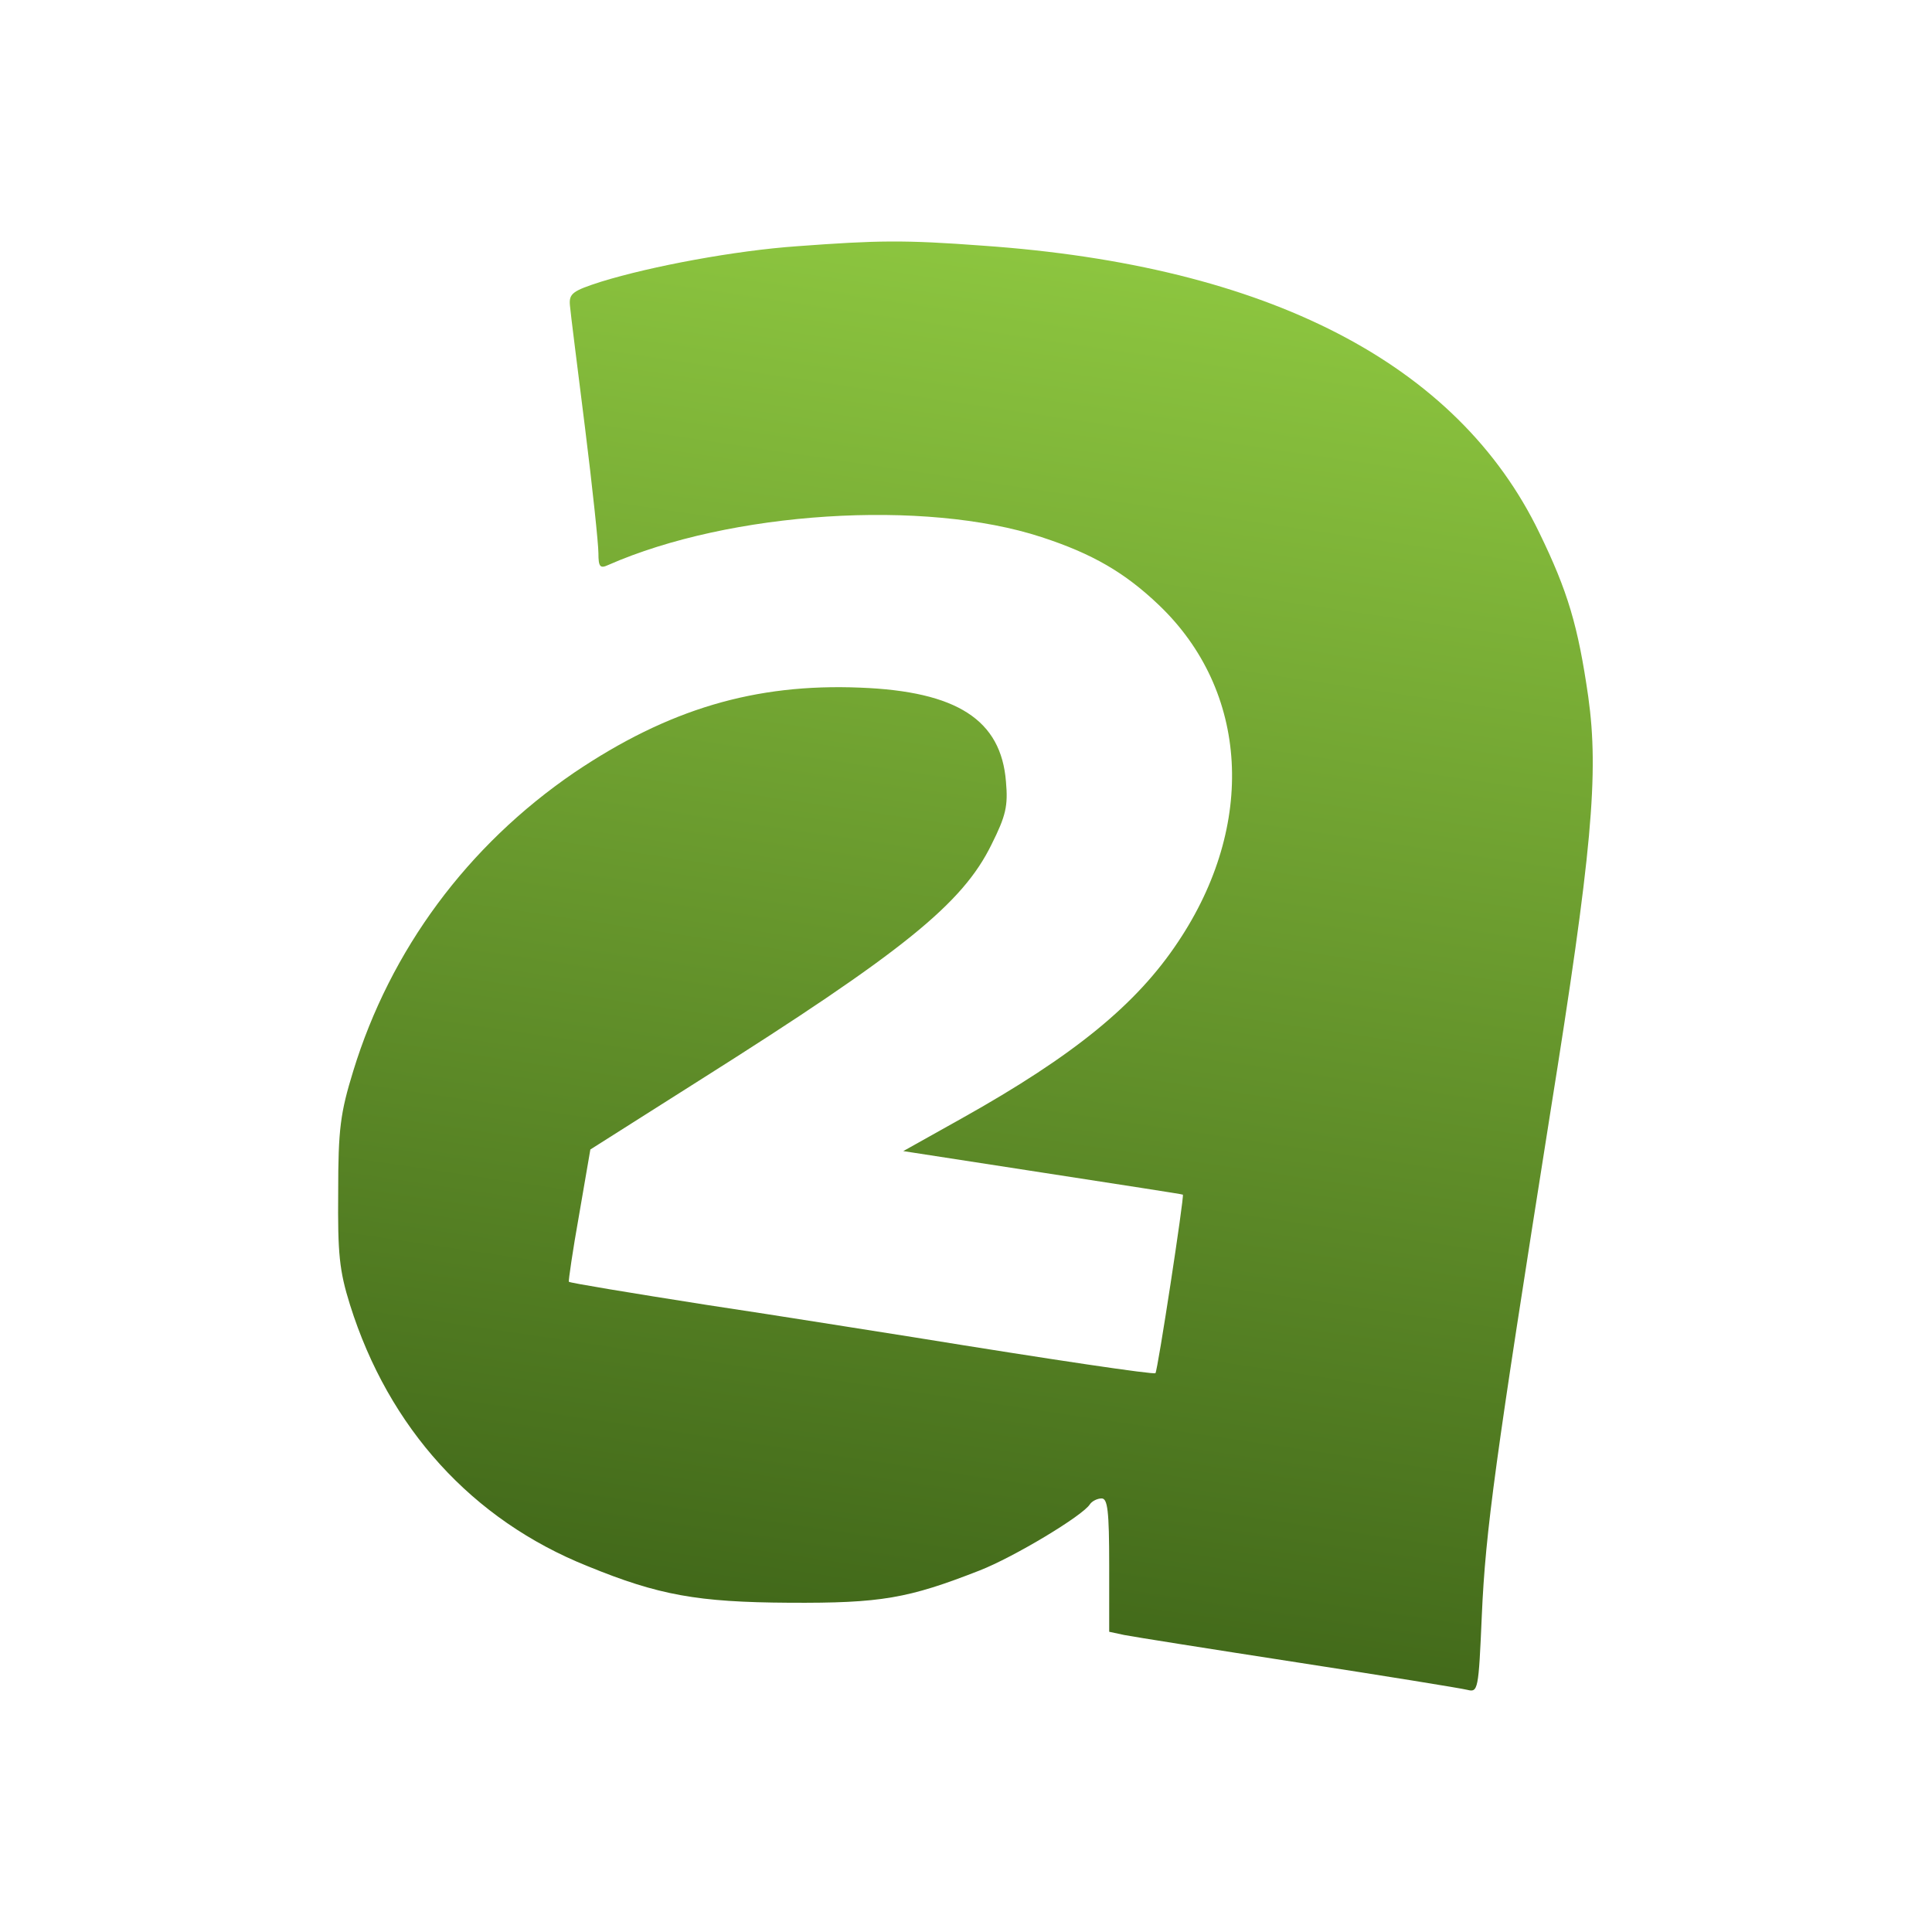
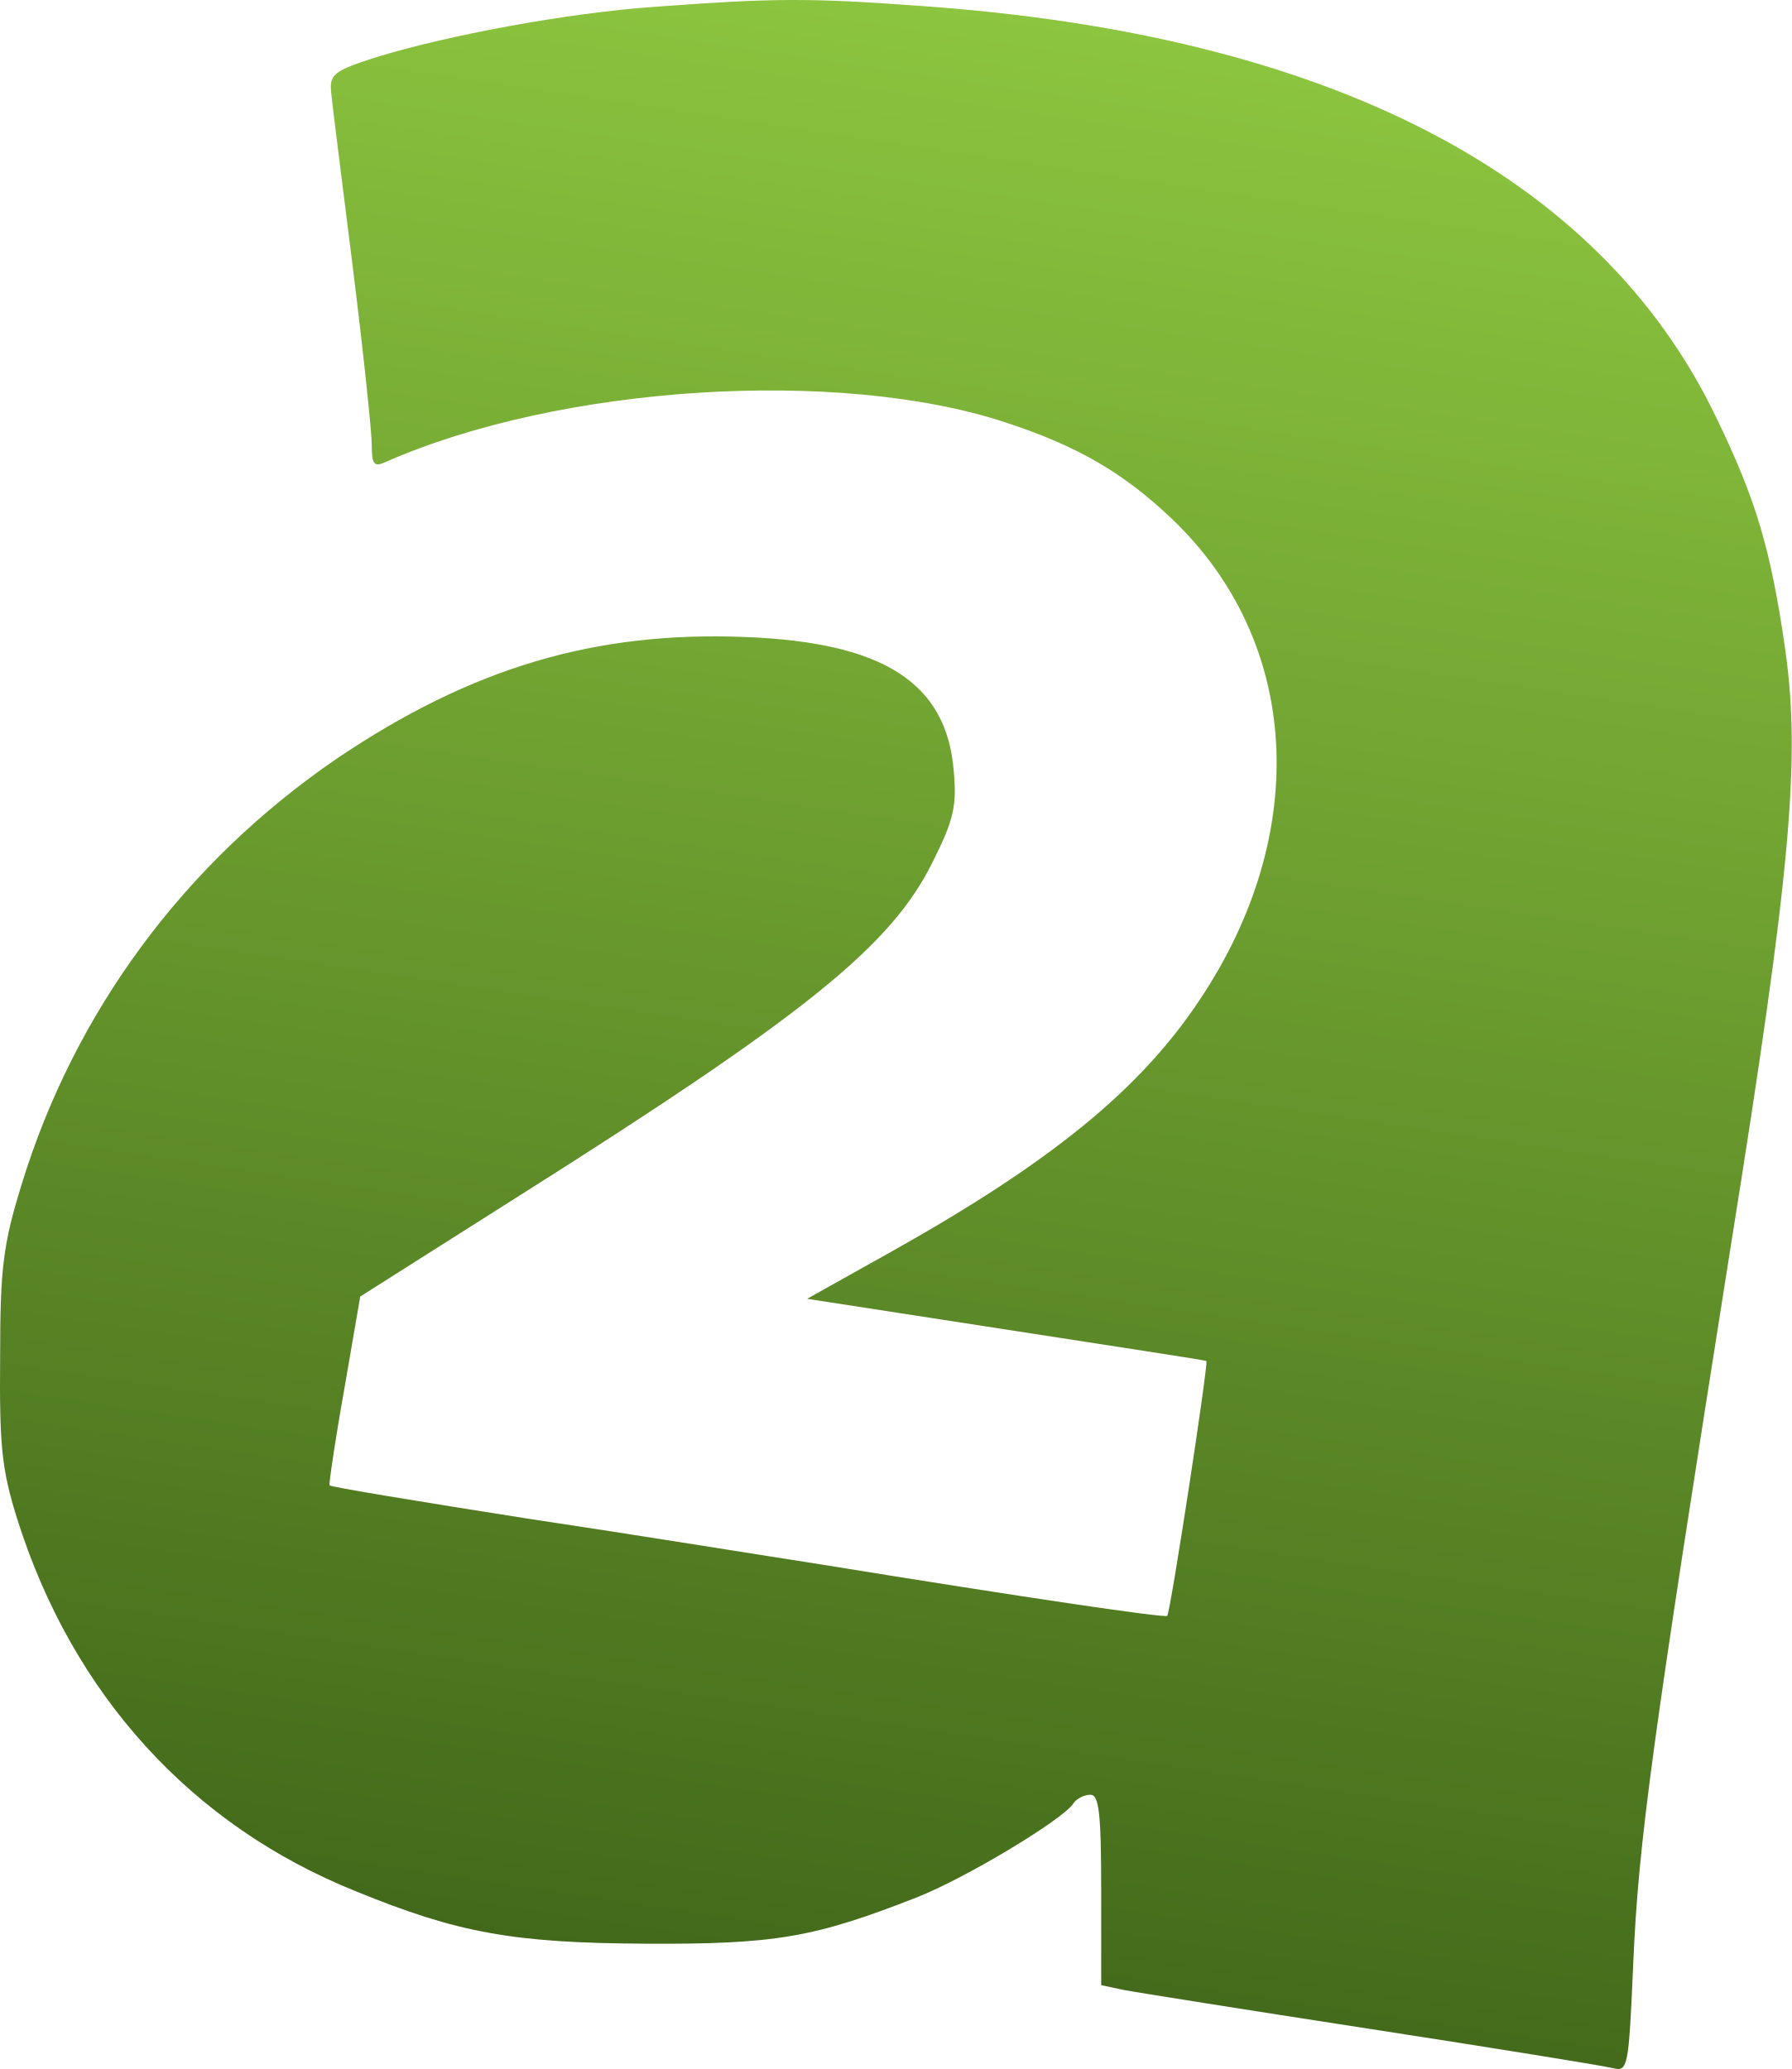
- <svg xmlns="http://www.w3.org/2000/svg" viewBox="0 0 360 360" version="1.1">
+ <svg xmlns="http://www.w3.org/2000/svg" viewBox="63 45 233.786 270" version="1.1">
  <defs>
    <linearGradient x1="46.099%" y1="4.357%" x2="58.35%" y2="98.756%" id="linearGradient-1">
      <stop stop-color="#42691A" offset="0%" />
      <stop stop-color="#8CC53F" offset="100%" />
    </linearGradient>
  </defs>
  <g id="Artboard" stroke="none" stroke-width="1" fill="none" fill-rule="evenodd">
    <path d="M148.575,314.122 C137.054,313.32 121.425,310.415 112.008,307.509 C106.698,305.806 105.997,305.305 106.197,303.101 C106.297,301.799 107.599,291.58 109.002,280.359 C110.405,269.138 111.507,258.619 111.507,256.916 C111.507,254.411 111.807,254.01 113.31,254.711 C136.052,264.73 172.32,267.034 194.06,259.921 C203.578,256.815 209.589,253.309 215.9,247.298 C232.732,231.268 234.134,206.322 219.507,184.481 C211.793,172.86 200.171,163.342 179.232,151.62 L168.312,145.509 L194.26,141.501 C208.487,139.297 220.309,137.494 220.409,137.394 C220.709,137.194 215.7,104.433 215.299,104.132 C214.999,103.832 196.665,106.537 170.115,110.845 C163.002,111.947 145.67,114.752 131.644,116.856 C117.618,119.06 106.097,120.963 105.997,121.164 C105.896,121.264 106.698,126.874 107.9,133.587 L110.004,145.809 L130.241,158.633 C168.312,182.678 179.333,191.594 184.743,202.615 C187.448,208.025 187.848,209.828 187.448,214.337 C186.546,225.858 178.331,231.168 160.297,231.869 C140.661,232.671 124.531,227.862 106.998,216.04 C87.061,202.414 72.735,182.978 65.822,160.437 C63.418,152.622 63.017,149.617 63.017,137.895 C62.917,126.373 63.217,123.268 65.221,116.856 C72.434,93.913 87.963,76.781 109.503,68.165 C122.728,62.755 129.941,61.453 147.073,61.353 C164.204,61.253 169.214,62.154 182.538,67.364 C188.95,69.869 201.774,77.583 203.077,79.687 C203.477,80.288 204.479,80.789 205.281,80.789 C206.383,80.789 206.683,78.485 206.683,68.366 L206.683,55.943 L209.488,55.342 C210.991,55.041 225.518,52.737 241.748,50.232 C257.978,47.728 272.205,45.423 273.407,45.123 C275.411,44.622 275.511,45.023 276.112,58.948 C276.813,74.978 278.617,87.802 288.836,152.422 C296.65,201.212 297.953,215.839 295.949,230.166 C294.045,243.39 292.142,249.802 286.832,260.723 C271.604,292.281 236.238,310.515 183.14,314.222 C168.412,315.324 163.503,315.224 148.575,314.122 Z" id="Shape" fill="url(#linearGradient-1)" fill-rule="nonzero" transform="translate(179.8929, 180) scale(-1, 1) rotate(-180) translate(-179.8929, -180)" />
  </g>
</svg>
